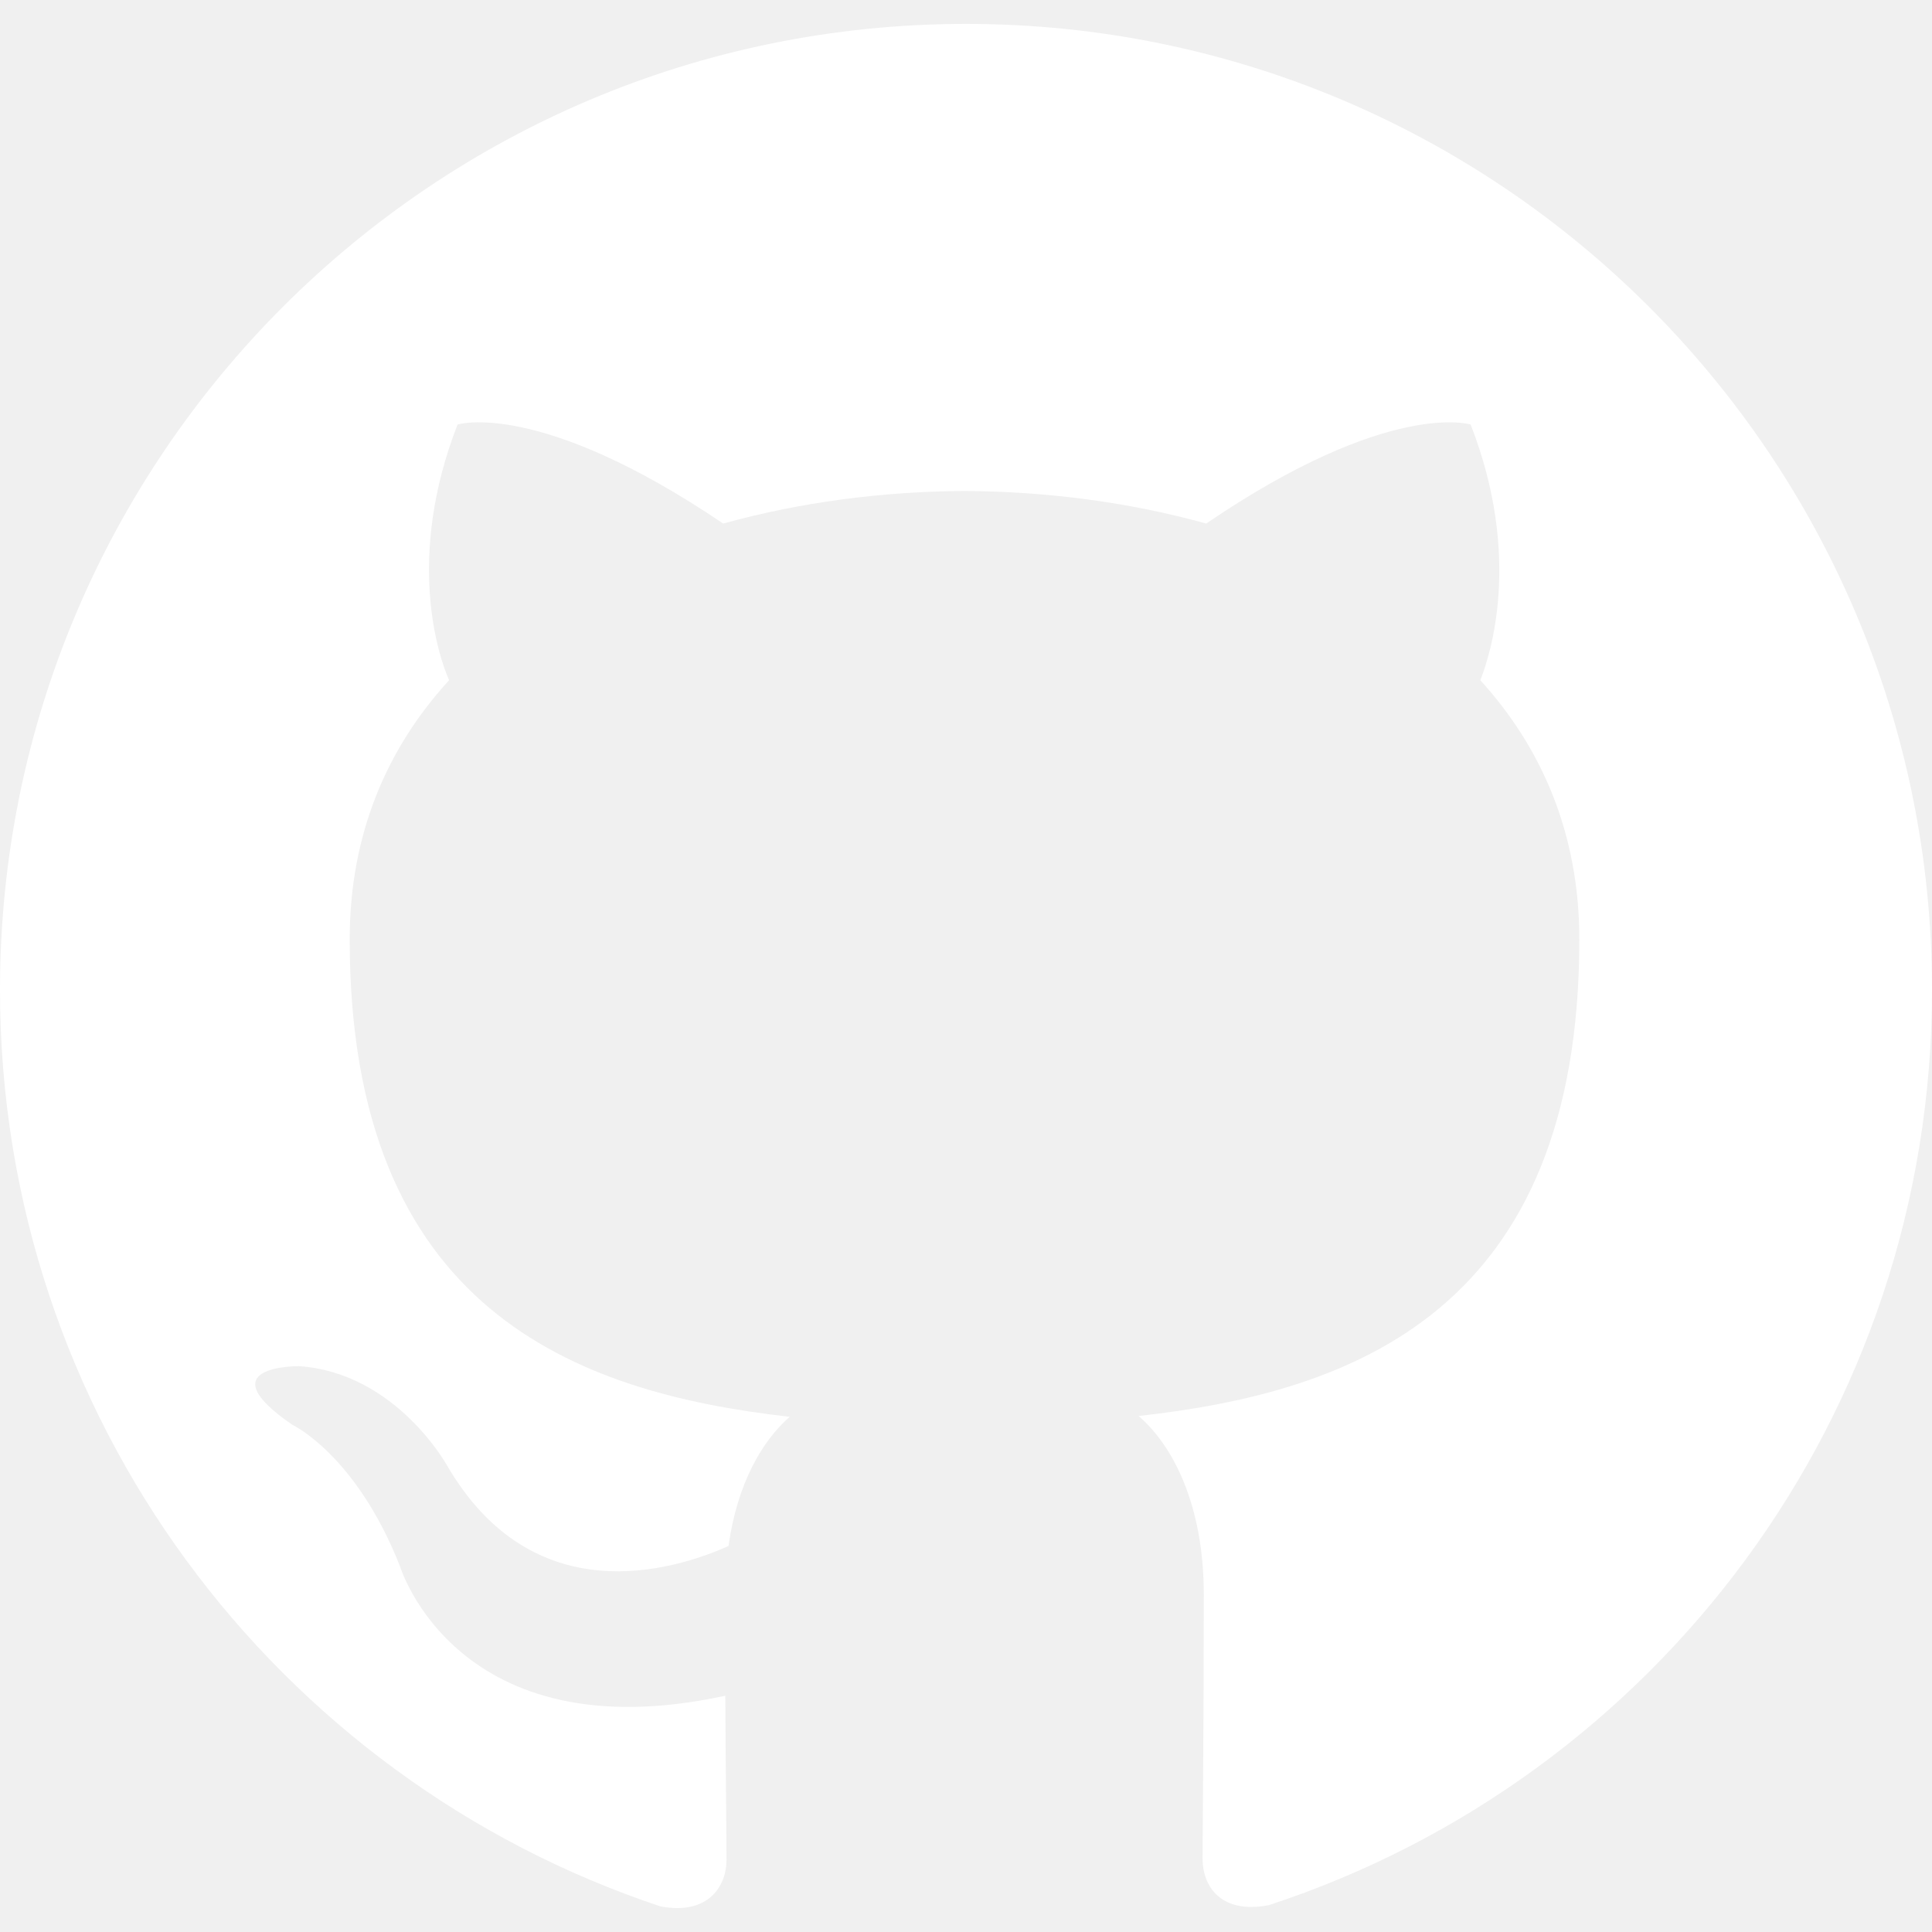
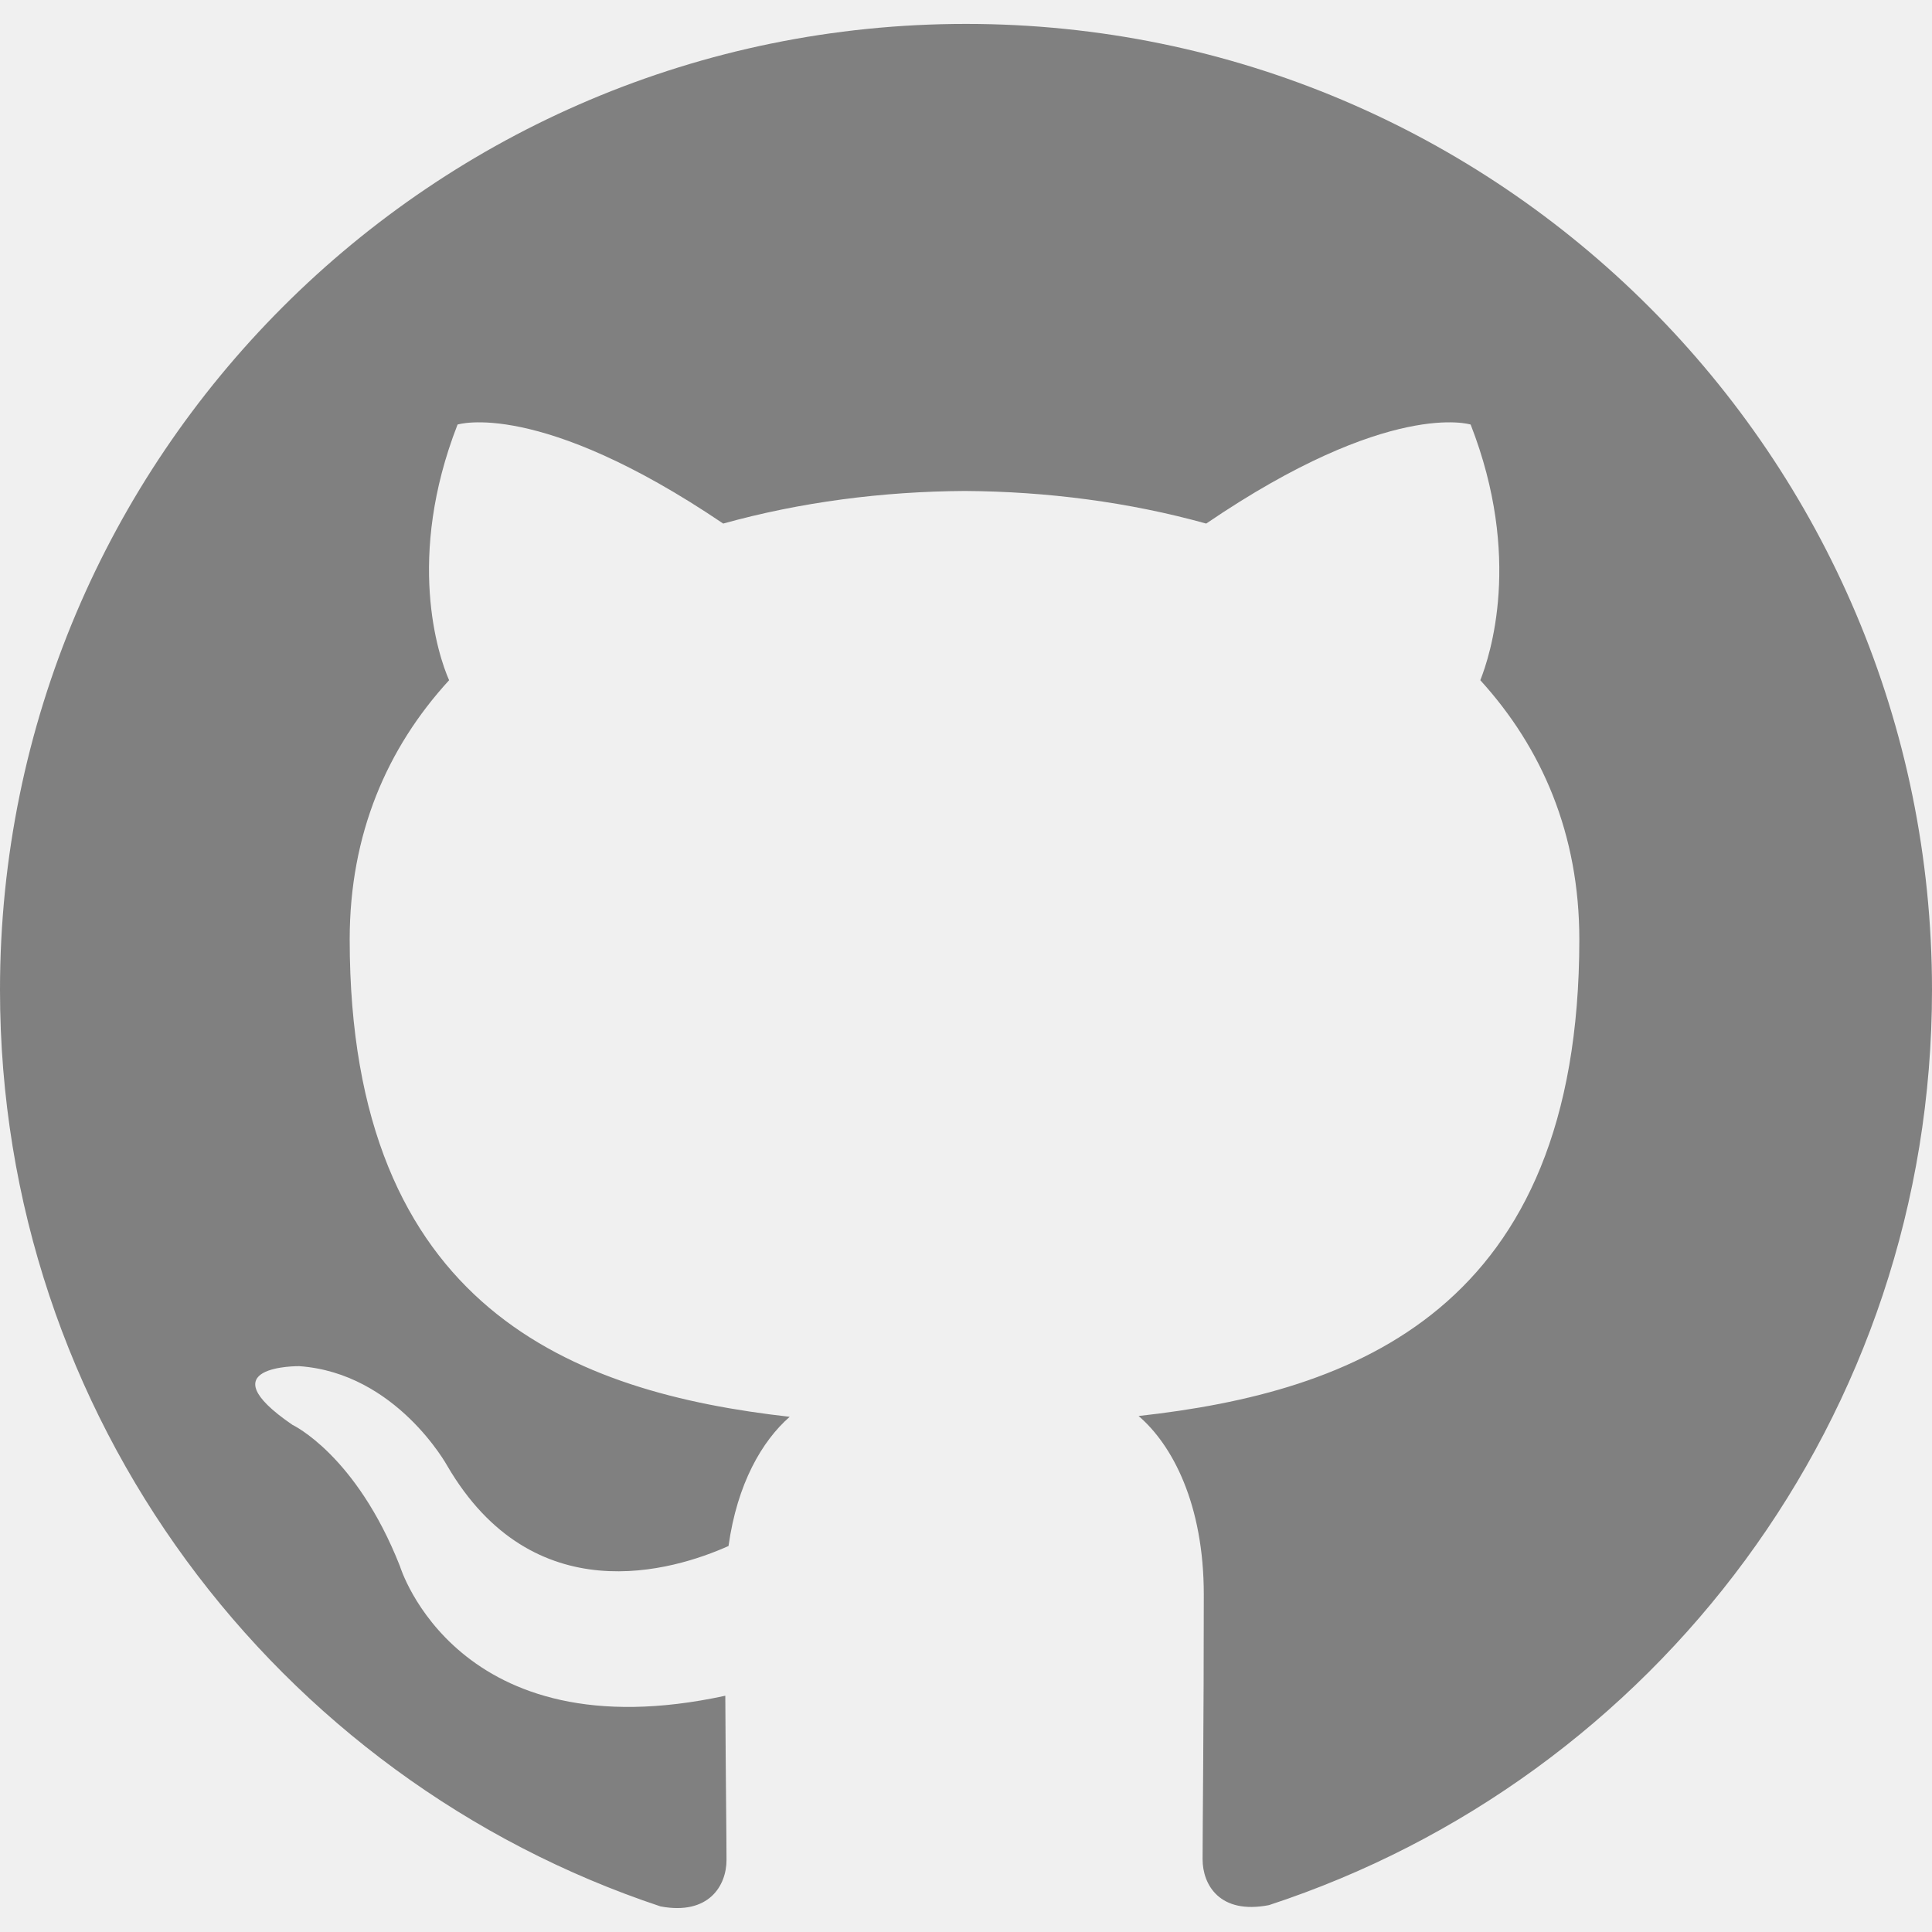
<svg xmlns="http://www.w3.org/2000/svg" role="img" viewBox="0 0 24 24">
-   <path style="fill:white;" d="M12 .297c-6.63 0-12 5.373-12 12 0 5.303 3.438 9.8 8.205 11.385.6.113.82-.258.82-.577 0-.285-.01-1.04-.015-2.04-3.338.724-4.042-1.61-4.042-1.61C4.422 18.07 3.633 17.7 3.633 17.7c-1.087-.744.084-.729.084-.729 1.205.084 1.838 1.236 1.838 1.236 1.07 1.835 2.809 1.305 3.495.998.108-.776.417-1.305.76-1.605-2.665-.3-5.466-1.332-5.466-5.93 0-1.31.465-2.38 1.235-3.22-.135-.303-.54-1.523.105-3.176 0 0 1.005-.322 3.3 1.23.96-.267 1.98-.399 3-.405 1.02.006 2.04.138 3 .405 2.28-1.552 3.285-1.23 3.285-1.23.645 1.653.24 2.873.12 3.176.765.84 1.23 1.91 1.23 3.22 0 4.61-2.805 5.625-5.475 5.92.42.36.81 1.096.81 2.22 0 1.606-.015 2.896-.015 3.286 0 .315.21.69.825.57C20.565 22.092 24 17.592 24 12.297c0-6.627-5.373-12-12-12" />
+   <path style="fill:gray;" d="M12 .297c-6.63 0-12 5.373-12 12 0 5.303 3.438 9.8 8.205 11.385.6.113.82-.258.82-.577 0-.285-.01-1.04-.015-2.04-3.338.724-4.042-1.61-4.042-1.61C4.422 18.07 3.633 17.7 3.633 17.7c-1.087-.744.084-.729.084-.729 1.205.084 1.838 1.236 1.838 1.236 1.07 1.835 2.809 1.305 3.495.998.108-.776.417-1.305.76-1.605-2.665-.3-5.466-1.332-5.466-5.93 0-1.31.465-2.38 1.235-3.22-.135-.303-.54-1.523.105-3.176 0 0 1.005-.322 3.3 1.23.96-.267 1.98-.399 3-.405 1.02.006 2.04.138 3 .405 2.28-1.552 3.285-1.23 3.285-1.23.645 1.653.24 2.873.12 3.176.765.84 1.23 1.91 1.23 3.22 0 4.61-2.805 5.625-5.475 5.92.42.36.81 1.096.81 2.22 0 1.606-.015 2.896-.015 3.286 0 .315.21.69.825.57C20.565 22.092 24 17.592 24 12.297c0-6.627-5.373-12-12-12" />
</svg>
